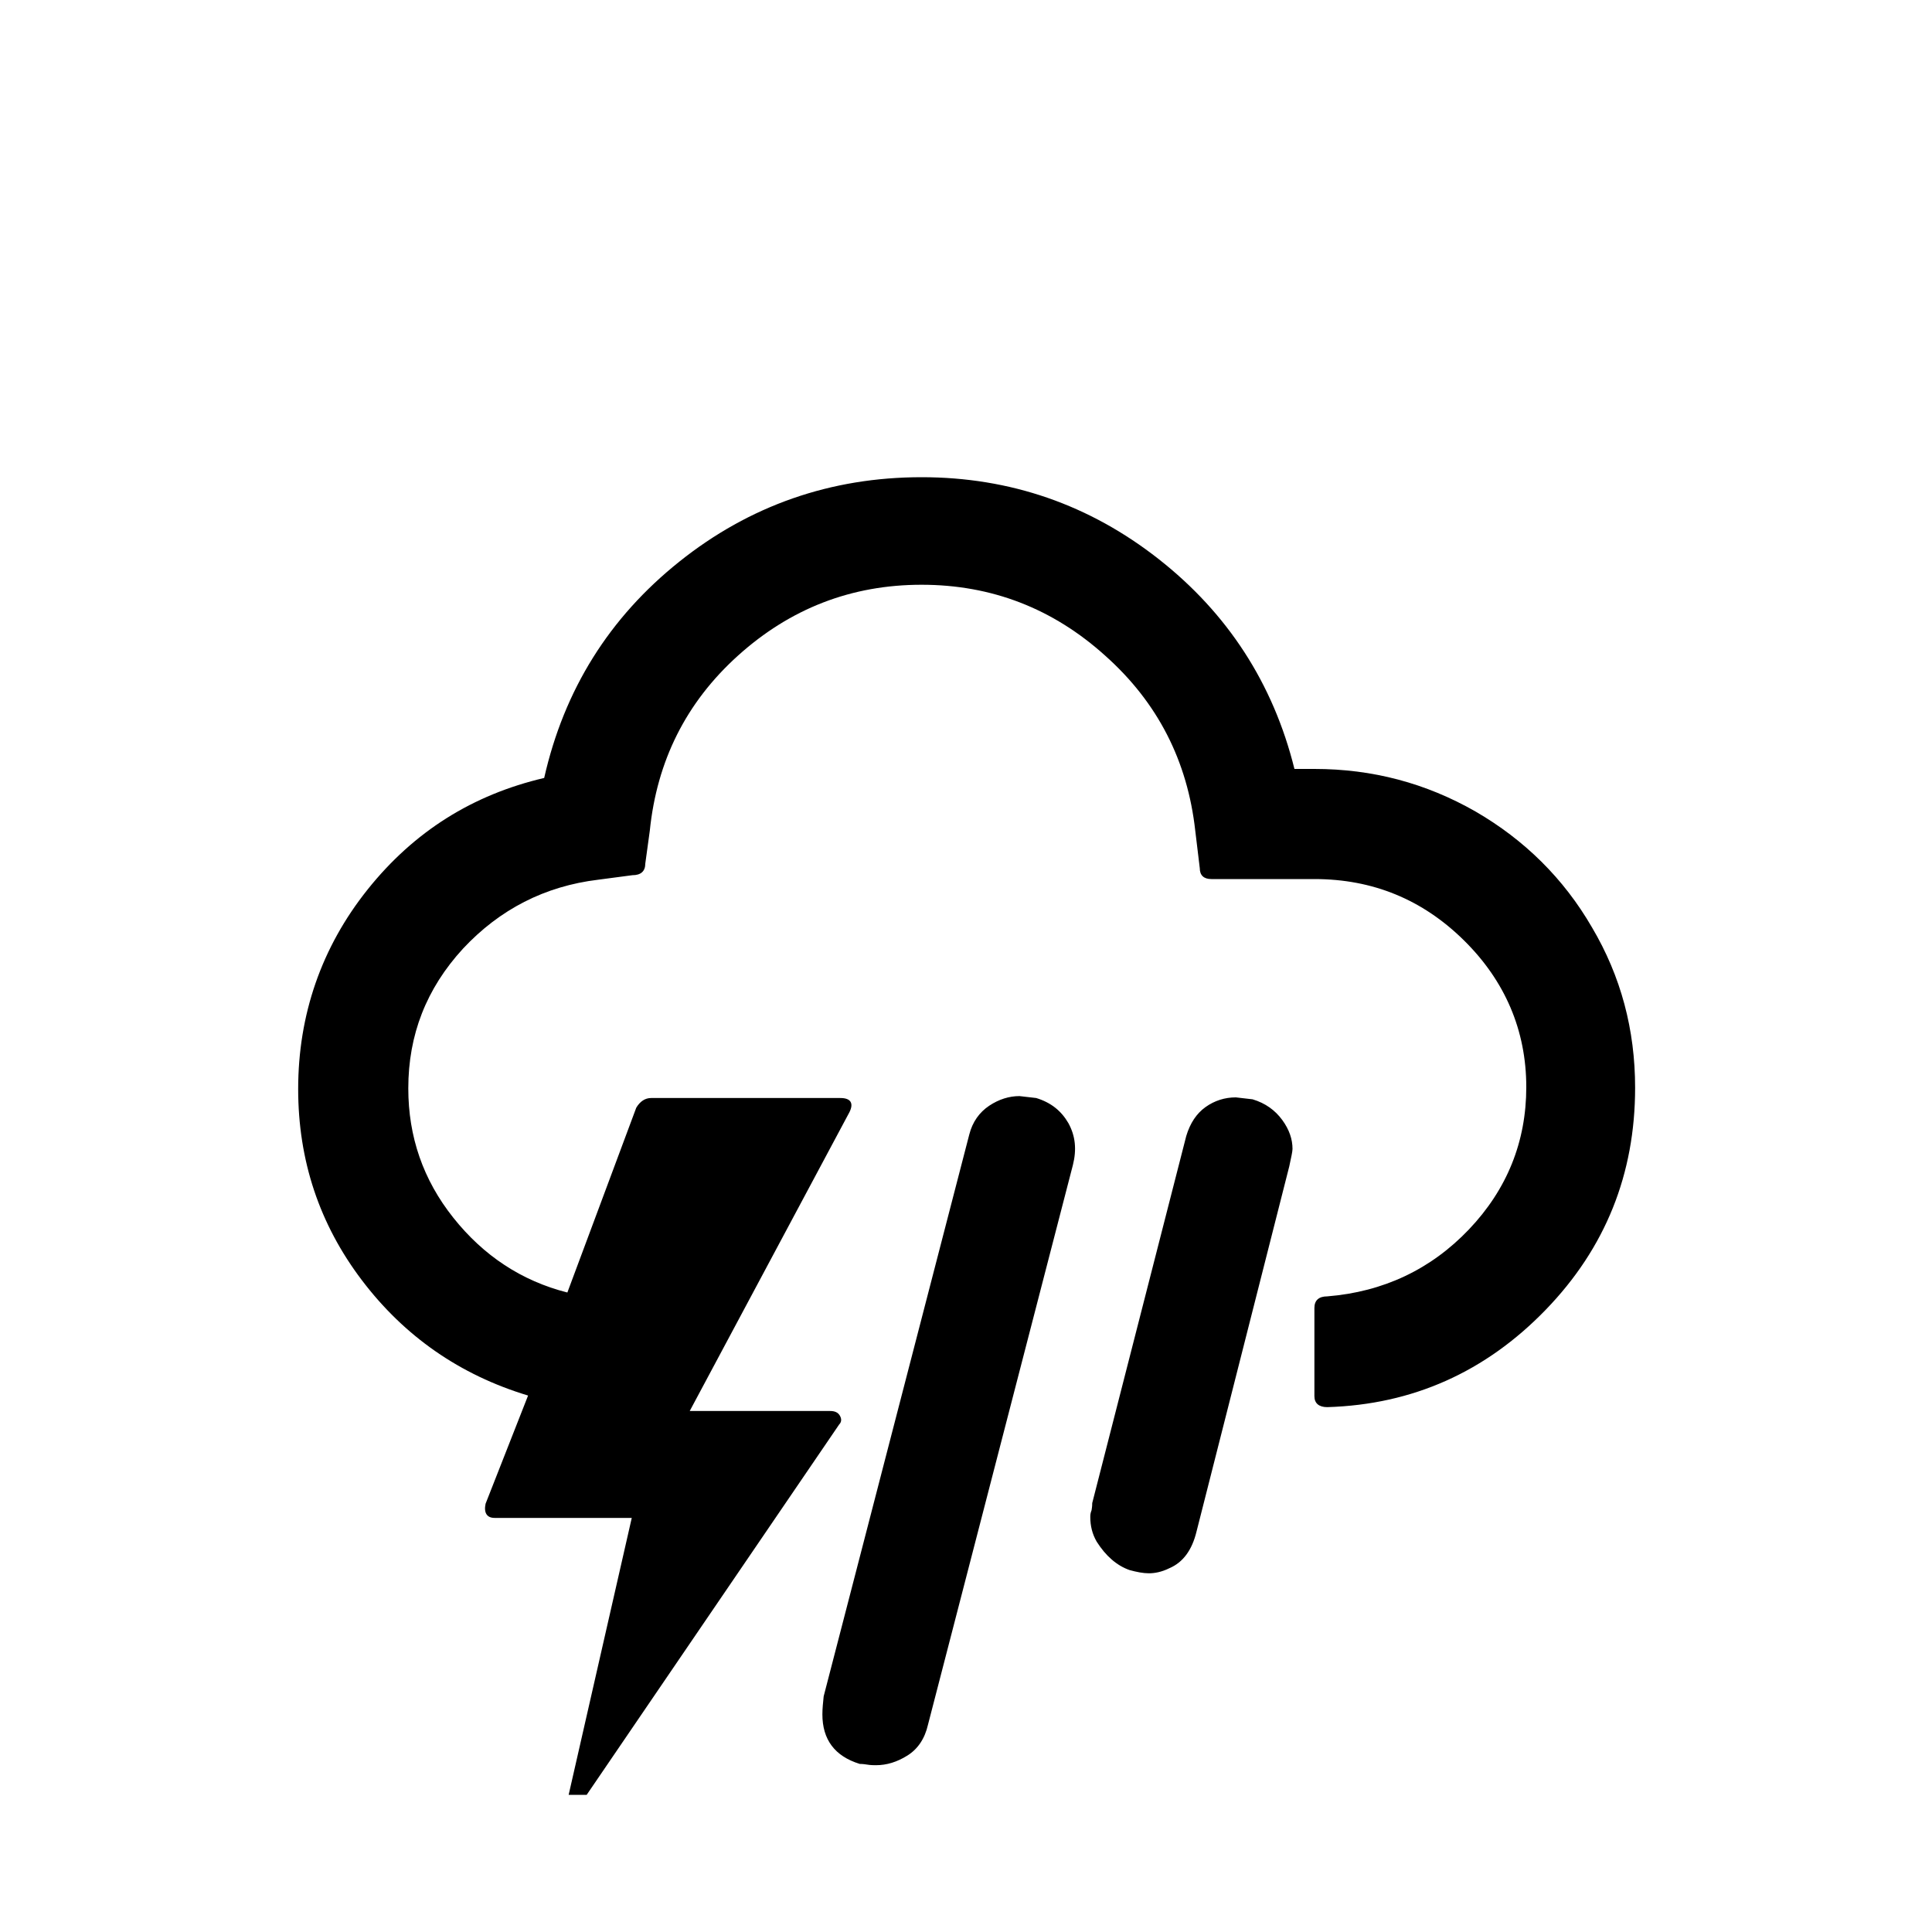
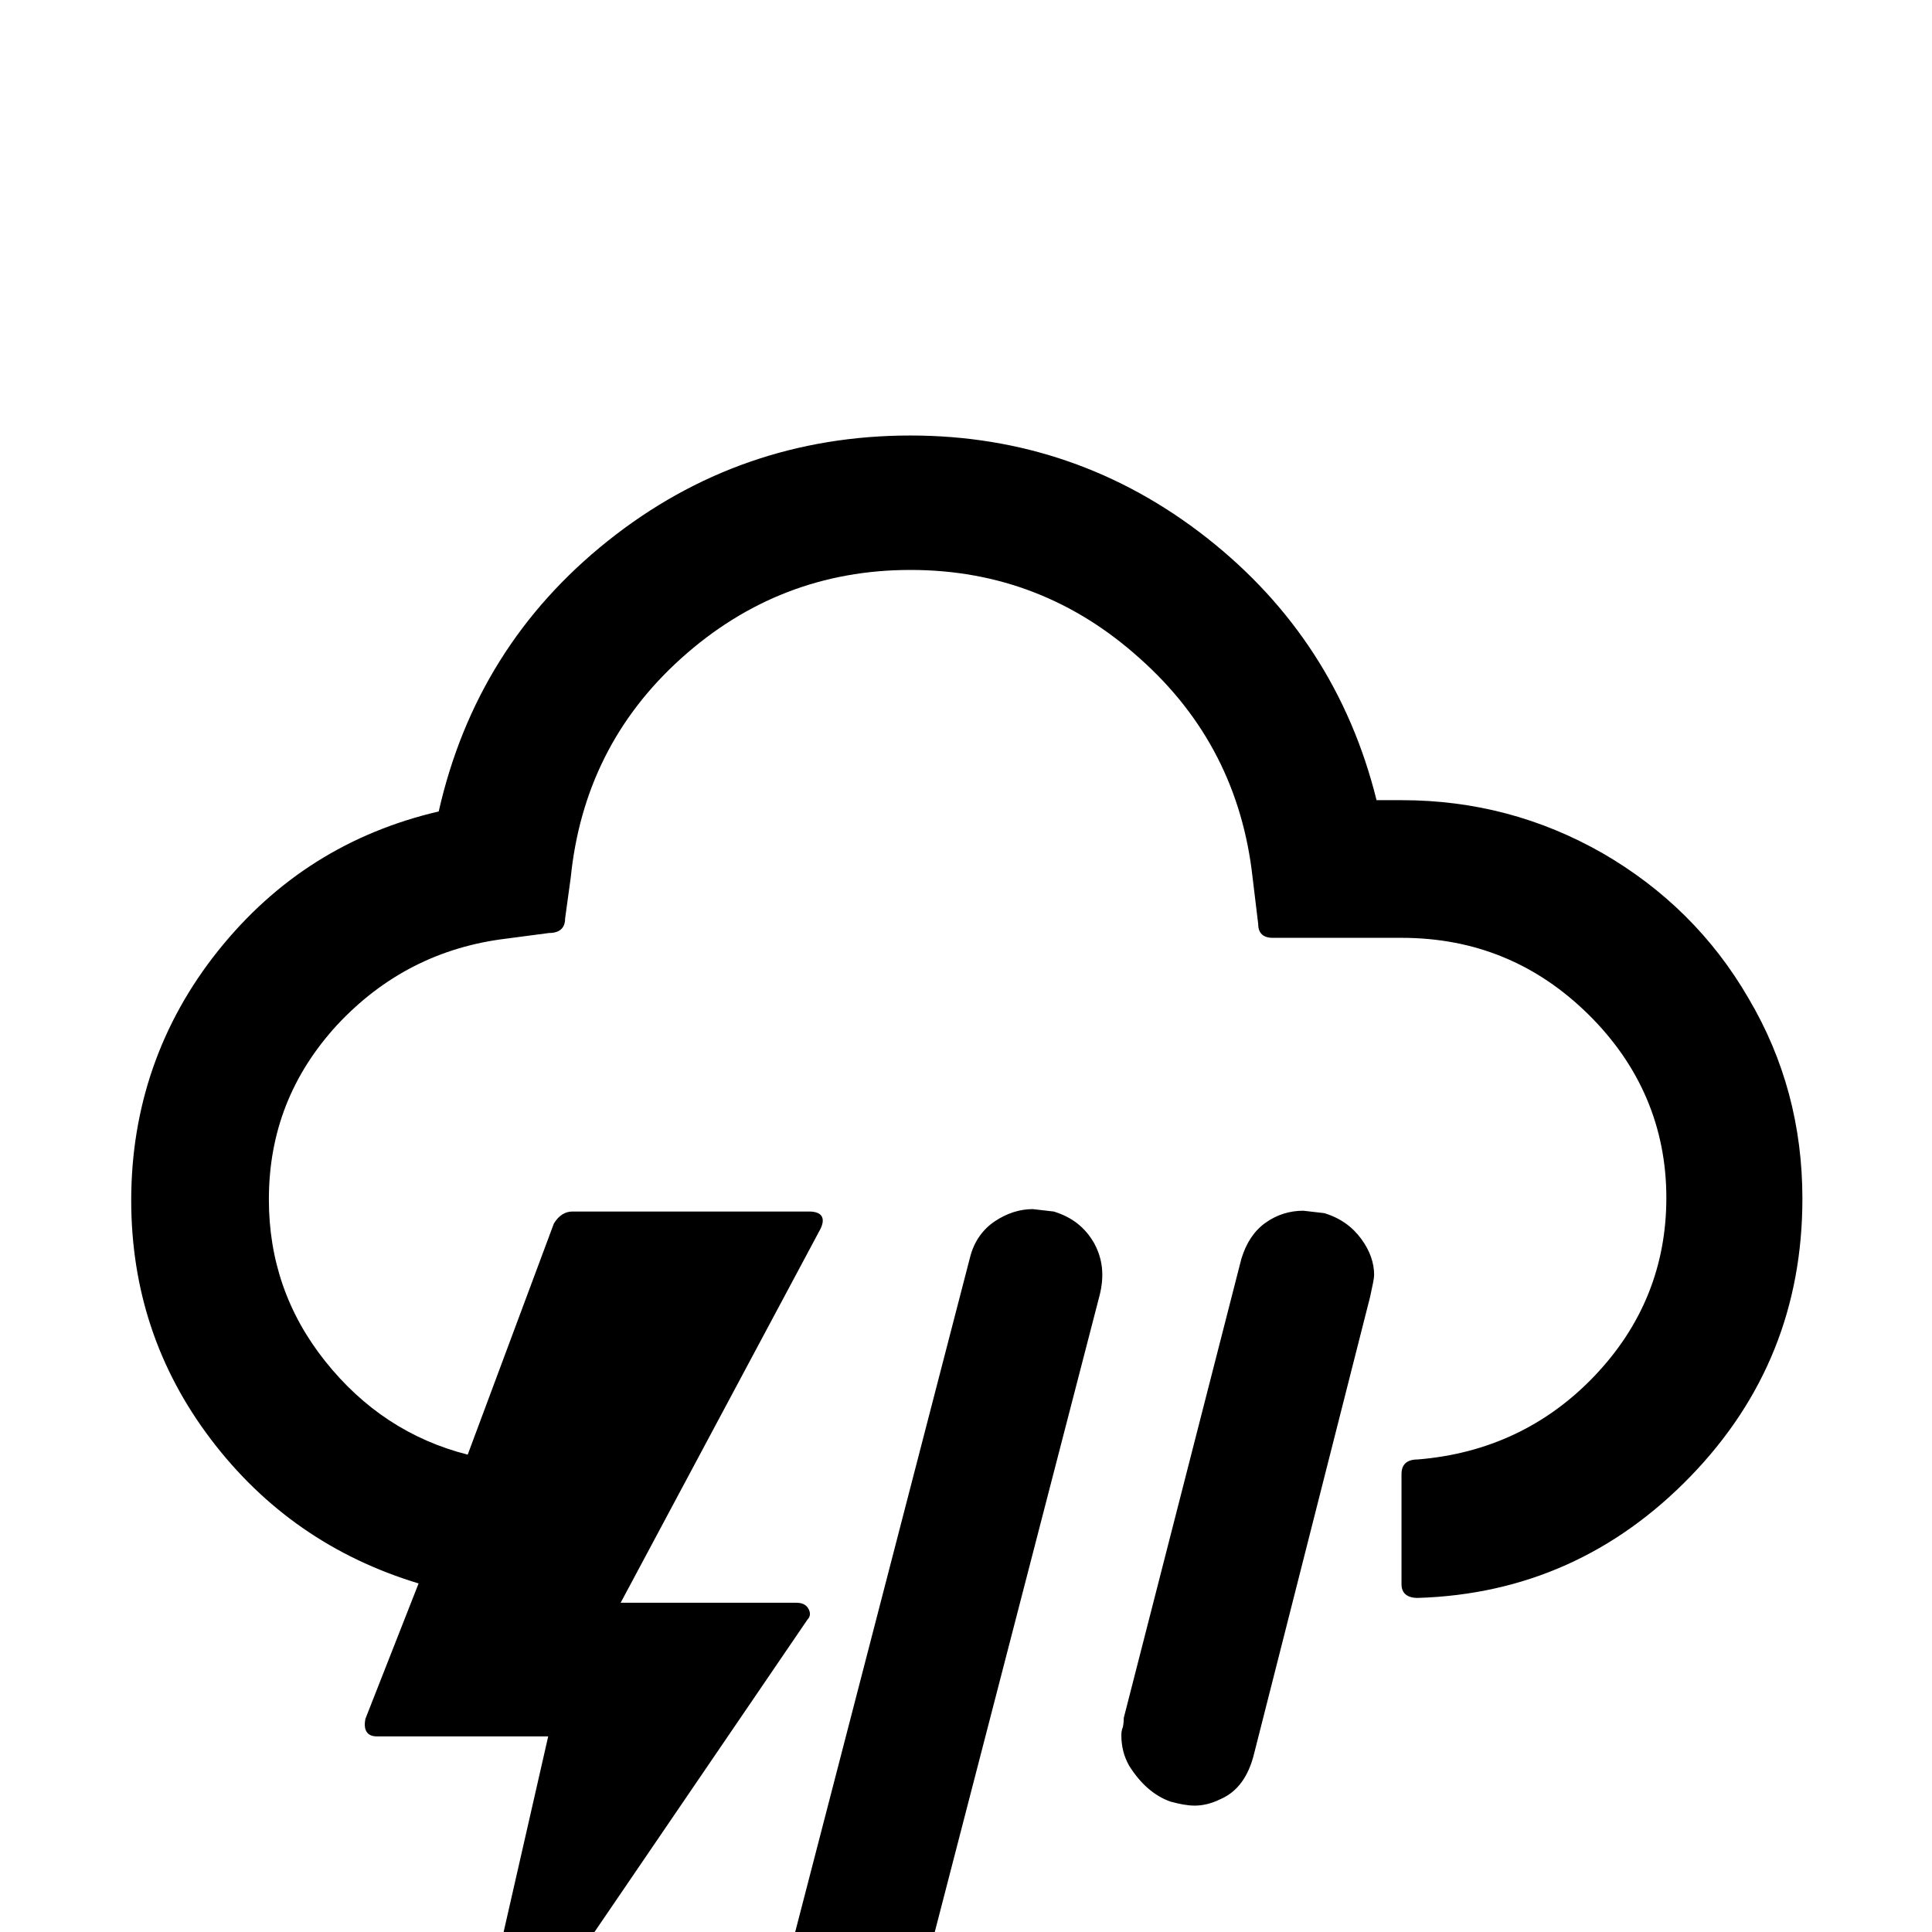
- <svg xmlns="http://www.w3.org/2000/svg" version="1.1" id="Layer_1" x="0px" y="0px" viewBox="0 0 30 30" style="enable-background:new 0 0 30 30;" xml:space="preserve">
+ <svg xmlns="http://www.w3.org/2000/svg" version="1.1" id="Layer_1" x="0px" y="0px" width="24" height="24" viewBox="3 2 24 24" style="enable-background:new 0 0 30 30;" xml:space="preserve">
  <path d="M4.63,16.91c0,1.11,0.33,2.1,0.99,2.97s1.52,1.47,2.58,1.79l-0.66,1.68c-0.03,0.14,0.02,0.22,0.14,0.22h2.13l-0.98,4.3h0.28  l3.92-5.75c0.04-0.04,0.04-0.09,0.01-0.14c-0.03-0.05-0.08-0.07-0.15-0.07h-2.18l2.48-4.64c0.07-0.14,0.02-0.22-0.14-0.22h-2.94  c-0.09,0-0.17,0.05-0.23,0.15l-1.07,2.87c-0.71-0.18-1.3-0.57-1.77-1.16c-0.47-0.59-0.7-1.26-0.7-2.01c0-0.83,0.28-1.55,0.85-2.17  c0.57-0.61,1.27-0.97,2.1-1.07l0.53-0.07c0.13,0,0.2-0.06,0.2-0.18l0.07-0.51c0.11-1.08,0.56-1.99,1.37-2.72  c0.81-0.73,1.76-1.1,2.85-1.1c1.09,0,2.04,0.37,2.85,1.1c0.82,0.73,1.28,1.64,1.4,2.72l0.07,0.58c0,0.11,0.06,0.17,0.18,0.17h1.6  c0.91,0,1.68,0.32,2.32,0.95c0.64,0.63,0.97,1.4,0.97,2.28c0,0.85-0.3,1.59-0.89,2.21c-0.59,0.62-1.33,0.97-2.2,1.04  c-0.13,0-0.2,0.06-0.2,0.18v1.37c0,0.11,0.07,0.17,0.2,0.17c1.33-0.04,2.46-0.55,3.39-1.51s1.39-2.11,1.39-3.45  c0-0.9-0.22-1.73-0.67-2.49c-0.44-0.76-1.05-1.36-1.81-1.8c-0.77-0.44-1.6-0.66-2.5-0.66H20.1c-0.33-1.33-1.04-2.42-2.11-3.26  s-2.3-1.27-3.68-1.27c-1.41,0-2.67,0.44-3.76,1.31s-1.79,1.99-2.1,3.36c-1.11,0.26-2.02,0.83-2.74,1.73S4.63,15.76,4.63,16.91z   M12.77,26.62c0,0.39,0.19,0.65,0.58,0.77c0.01,0,0.05,0,0.11,0.01c0.06,0.01,0.11,0.01,0.14,0.01c0.17,0,0.33-0.05,0.49-0.15  c0.16-0.1,0.27-0.26,0.32-0.48l2.25-8.69c0.06-0.24,0.04-0.45-0.07-0.65c-0.11-0.19-0.27-0.32-0.5-0.39  c-0.17-0.02-0.26-0.03-0.26-0.03c-0.16,0-0.32,0.05-0.47,0.15c-0.15,0.1-0.26,0.25-0.31,0.45l-2.26,8.72  C12.78,26.44,12.77,26.53,12.77,26.62z M16.93,23.56c0,0.13,0.03,0.26,0.1,0.38c0.14,0.22,0.31,0.37,0.51,0.44  c0.11,0.03,0.21,0.05,0.3,0.05s0.2-0.02,0.32-0.08c0.21-0.09,0.35-0.28,0.42-0.57l1.44-5.67c0.03-0.14,0.05-0.23,0.05-0.27  c0-0.15-0.05-0.3-0.16-0.45s-0.26-0.26-0.46-0.32c-0.17-0.02-0.26-0.03-0.26-0.03c-0.17,0-0.33,0.05-0.47,0.15  c-0.14,0.1-0.24,0.25-0.3,0.45l-1.46,5.7c0,0.02,0,0.05-0.01,0.11C16.93,23.5,16.93,23.53,16.93,23.56z" />
</svg>
